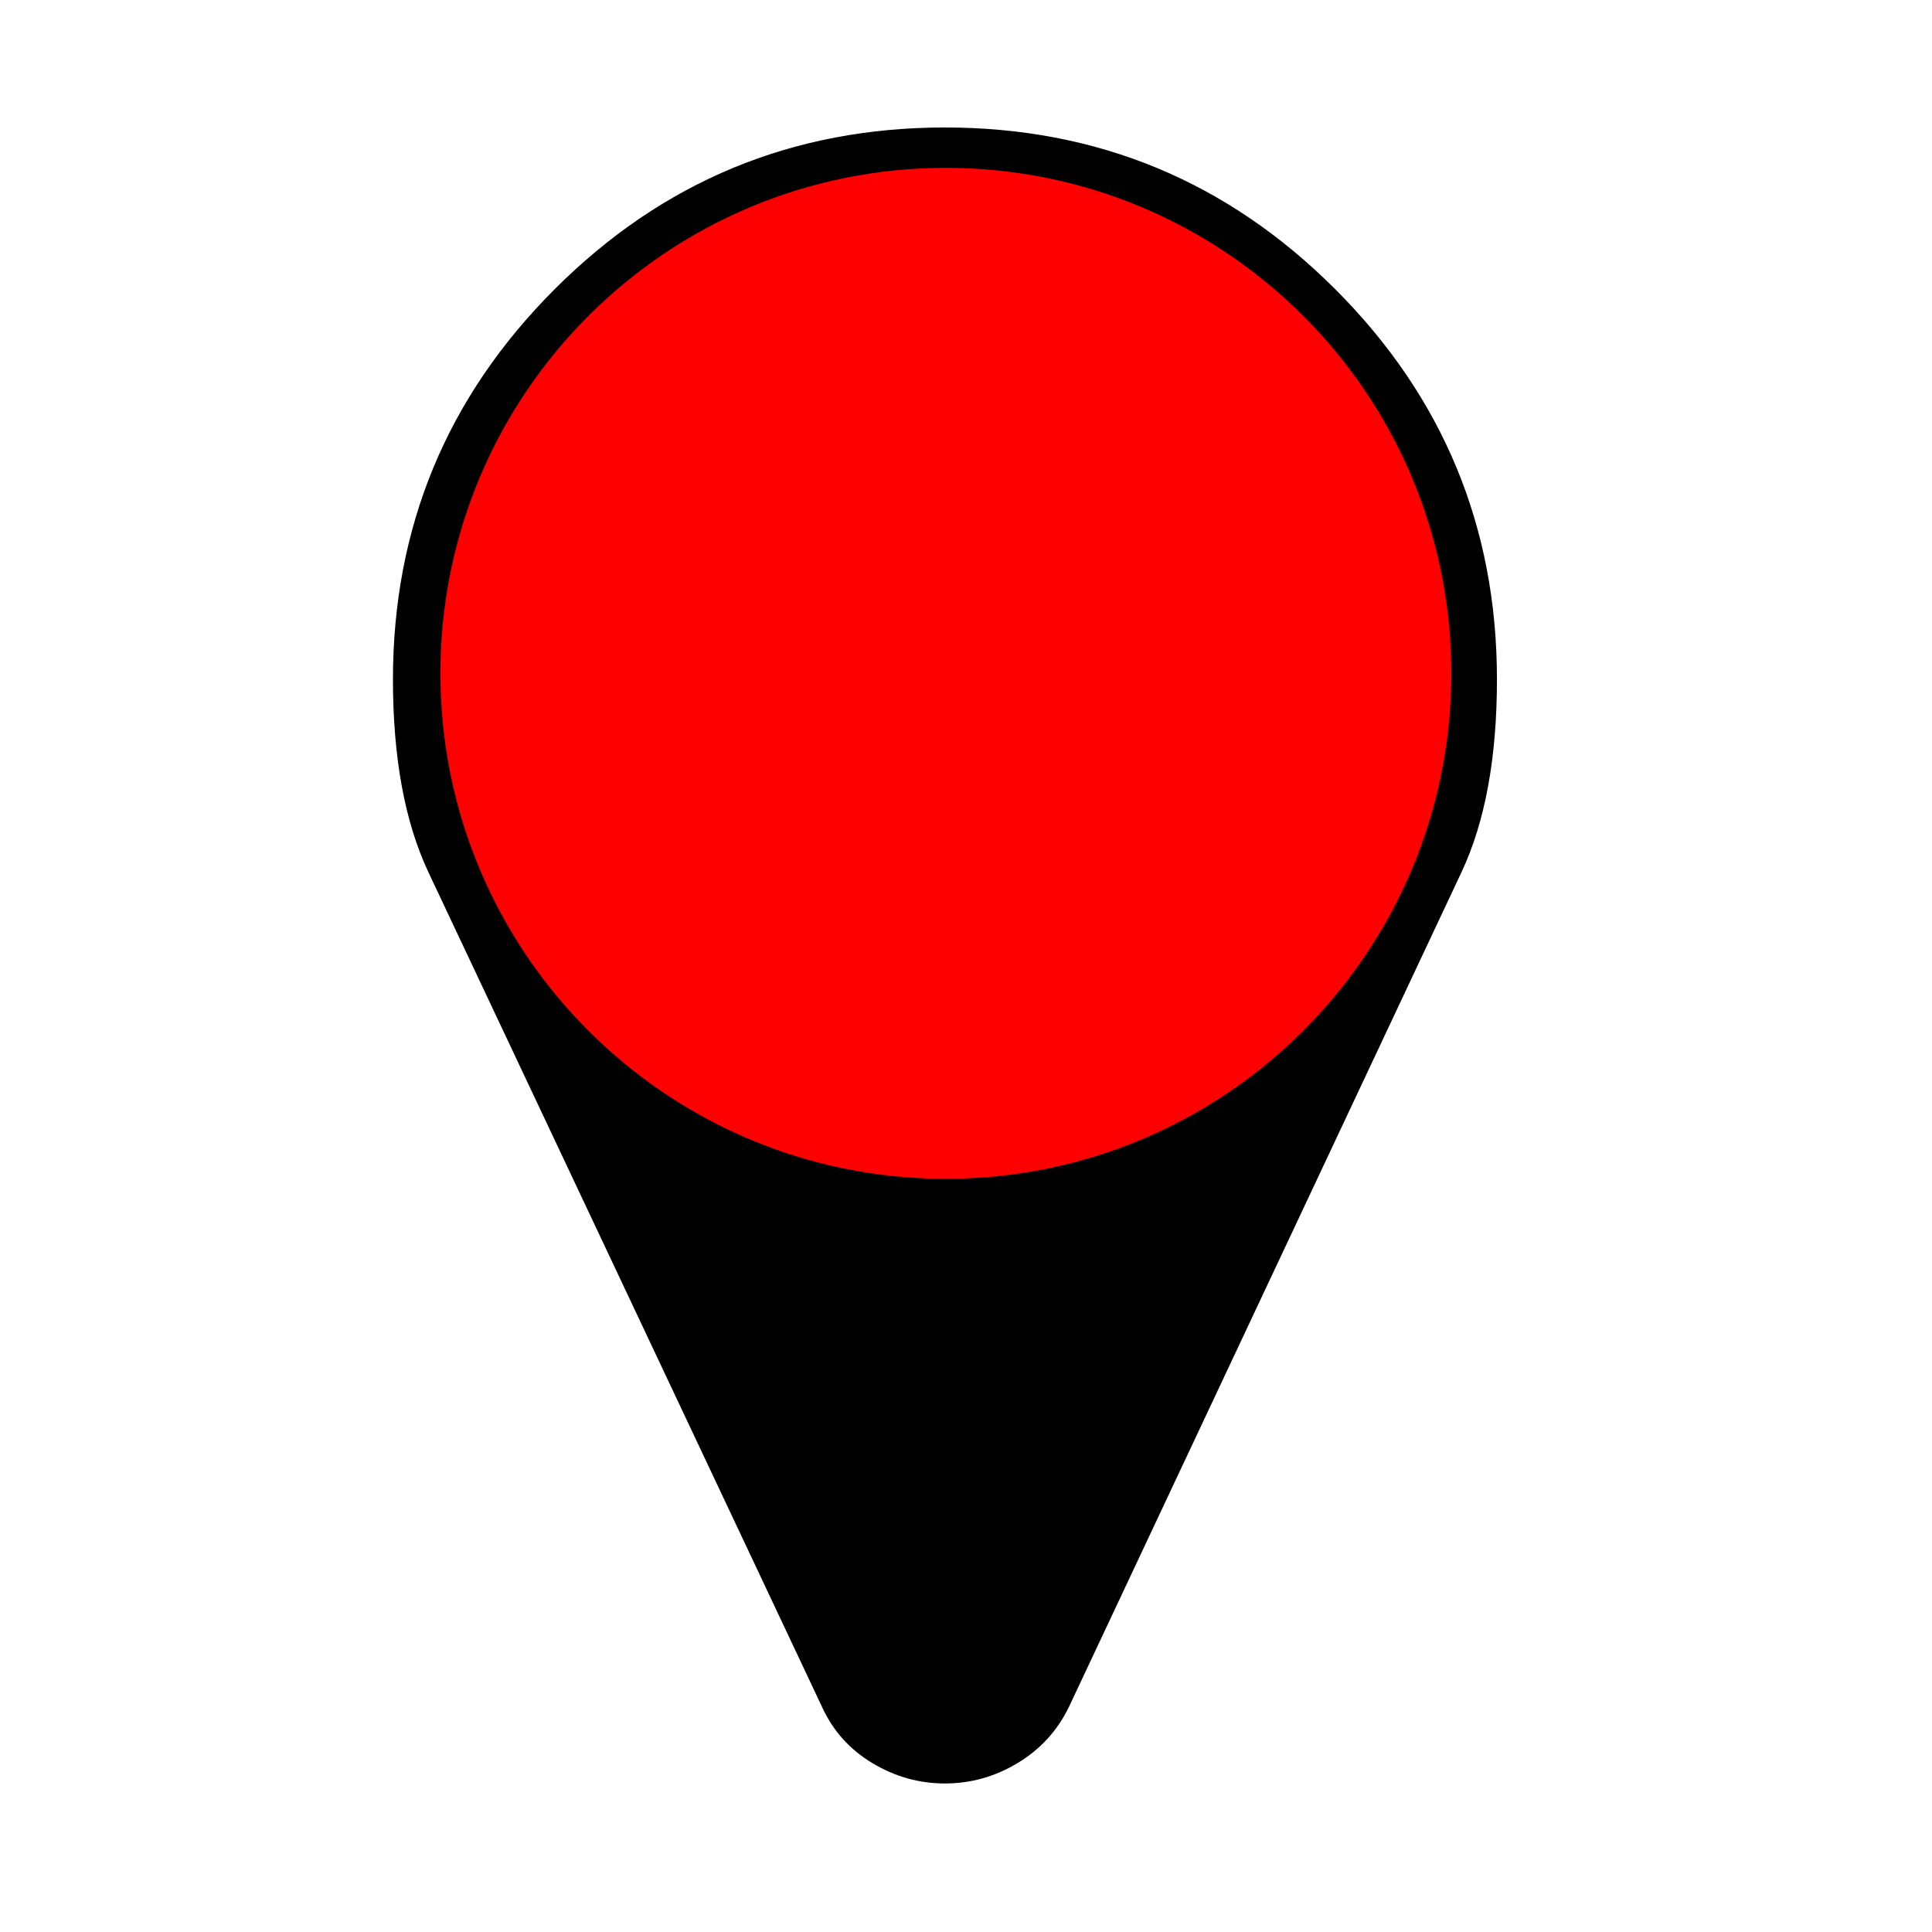
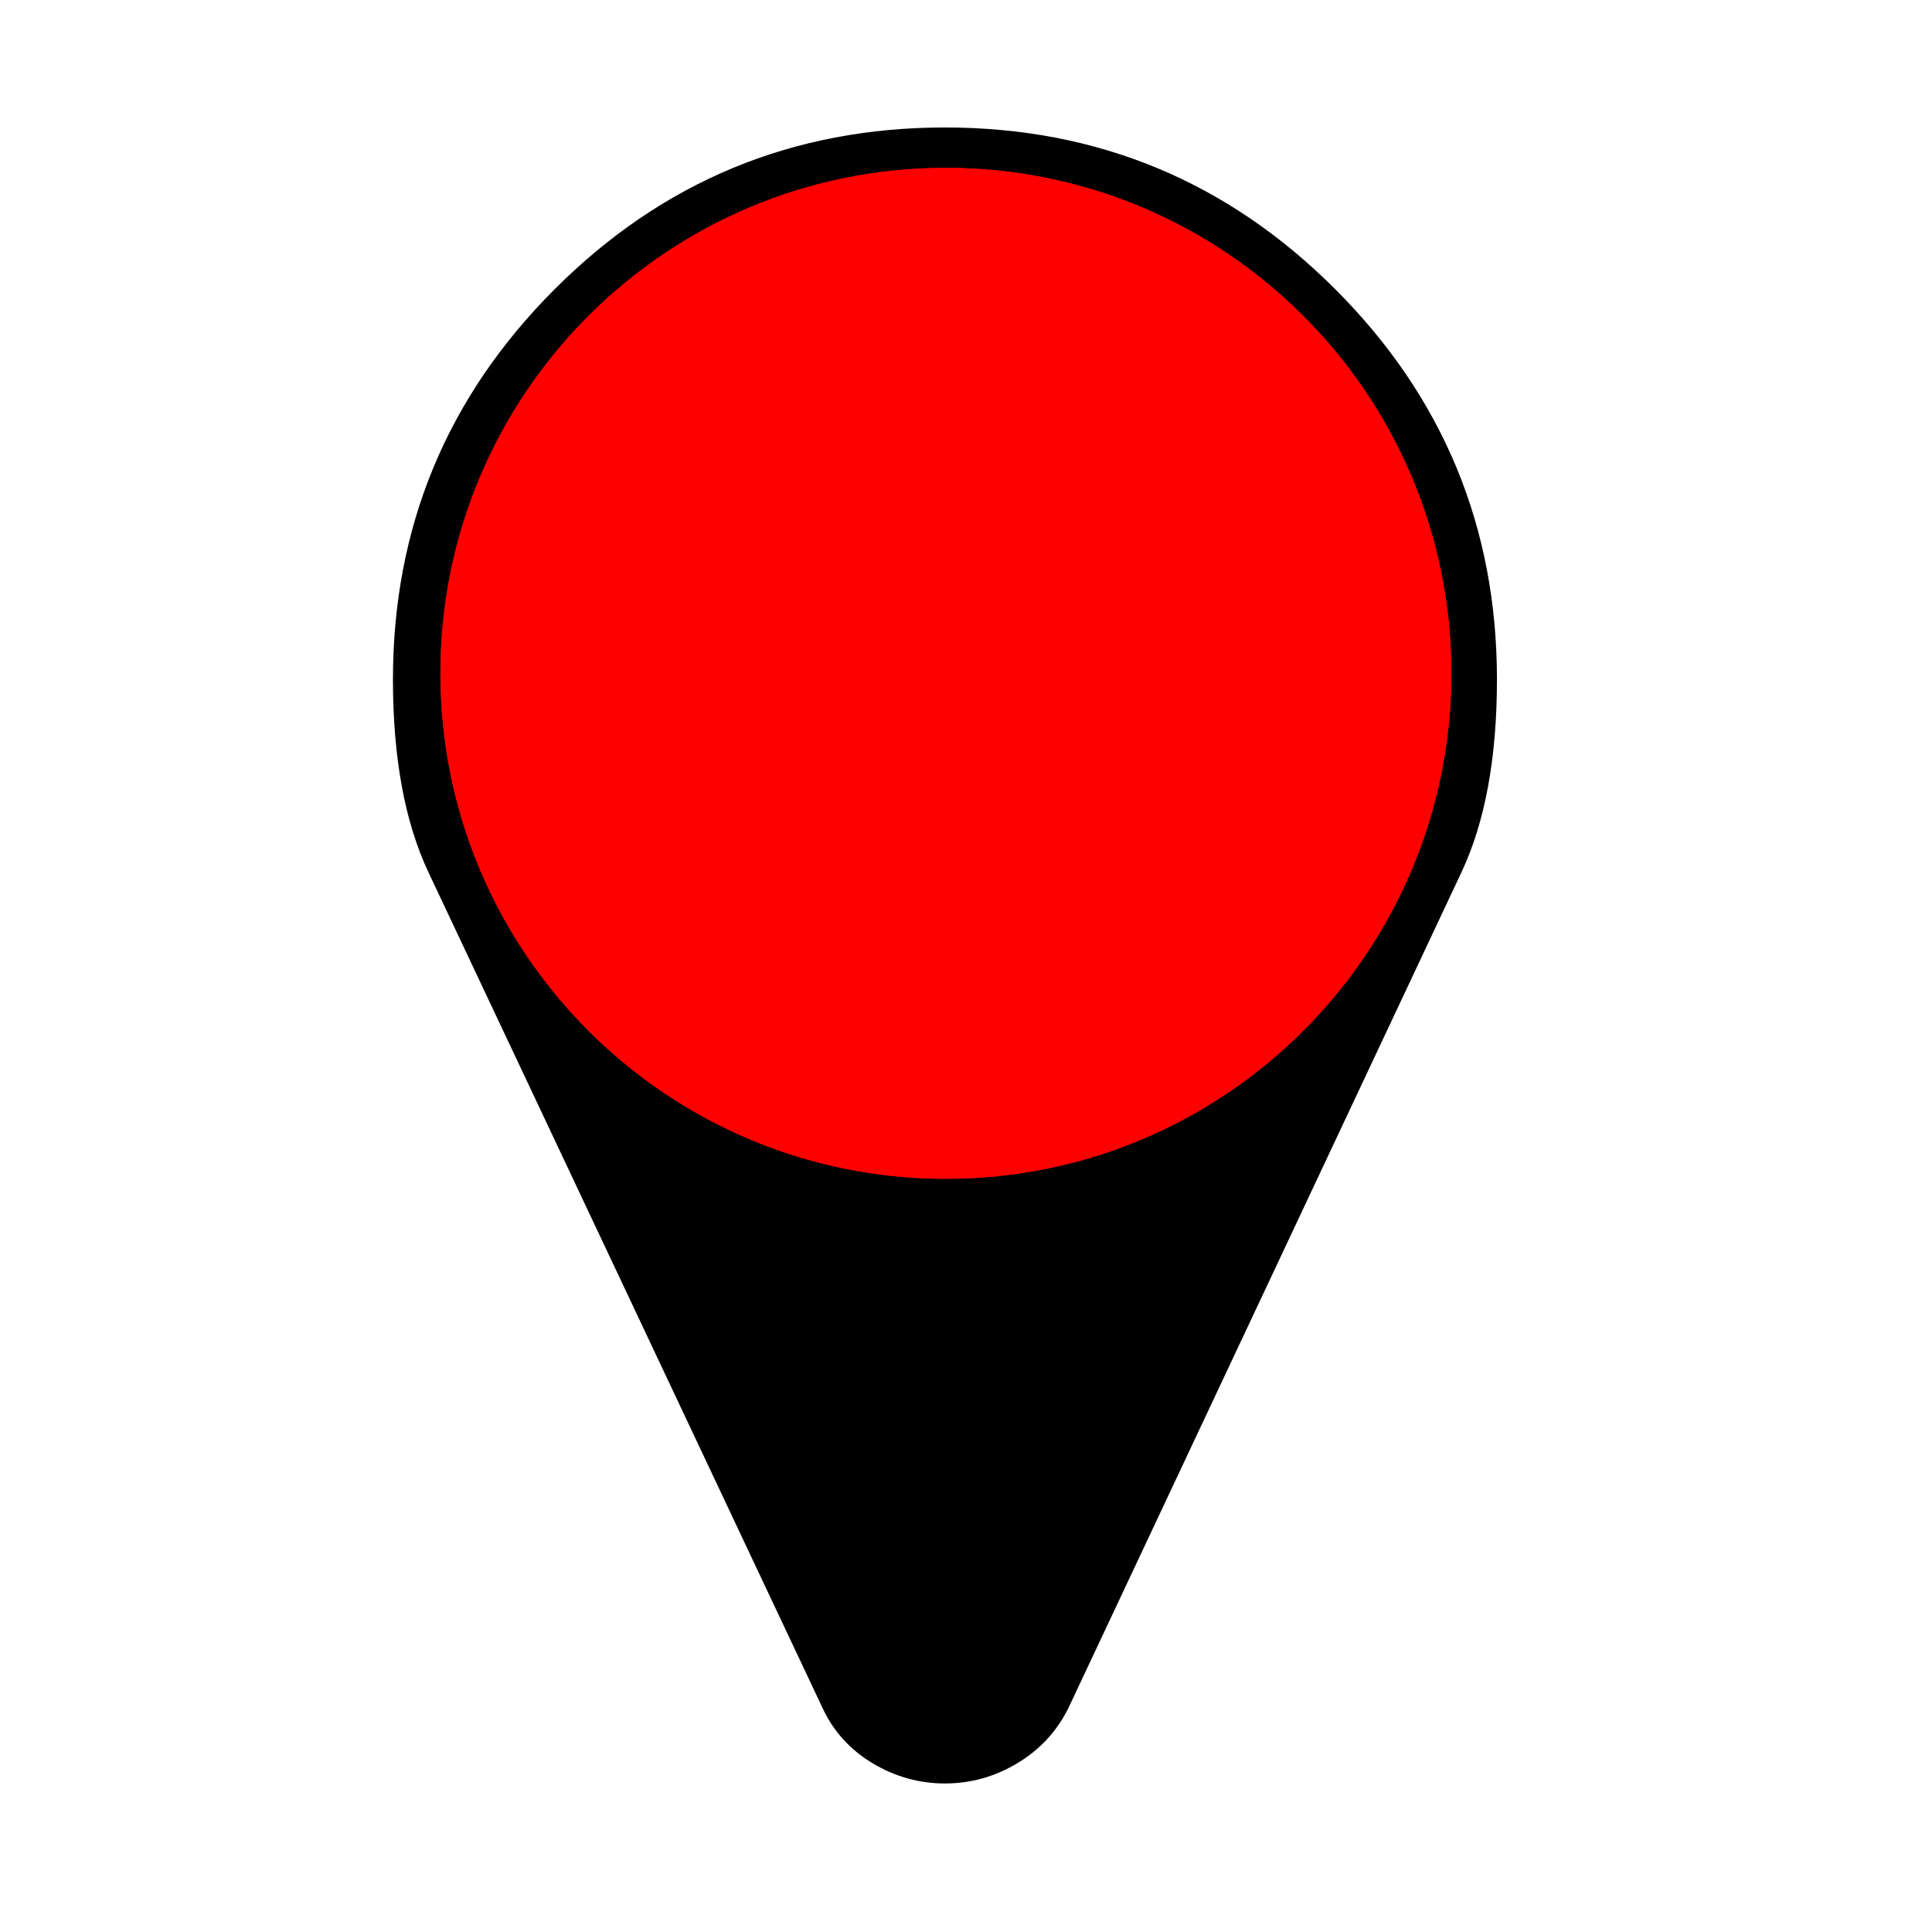
<svg xmlns="http://www.w3.org/2000/svg" viewBox="0 -256 1792 1792" id="svg3025" version="1.1" width="100%" height="100%">
  <defs id="defs3033" />
  <g transform="matrix(1,0,0,-1,364.4746,1270.237)" id="g3027">
    <path d="m 768,896 q 0,106 -75,181 -75,75 -181,75 -106,0 -181,-75 -75,-75 -75,-181 0,-106 75,-181 75,-75 181,-75 106,0 181,75 75,75 75,181 z m 256,0 q 0,-109 -33,-179 L 627,-57 q -16,-33 -47.5,-52 -31.5,-19 -67.5,-19 -36,0 -67.5,19 Q 413,-90 398,-57 L 33,717 Q 0,787 0,896 q 0,212 150,362 150,150 362,150 212,0 362,-150 150,-150 150,-362 z" id="path3029" style="fill:currentColor" />
  </g>
+   <circle style="fill:#ff0000;fill-opacity:1;stroke:#ffff00;stroke-width:0;stroke-linecap:square;stroke-dasharray:none" id="circle910" cx="877.337" cy="368.536" r="468.83" />
  <circle style="fill:#ff0000;fill-opacity:1;stroke:#ffff00;stroke-width:0;stroke-linecap:square;stroke-dasharray:none" id="path505" cx="877.337" cy="368.536" r="468.83" />
</svg>
